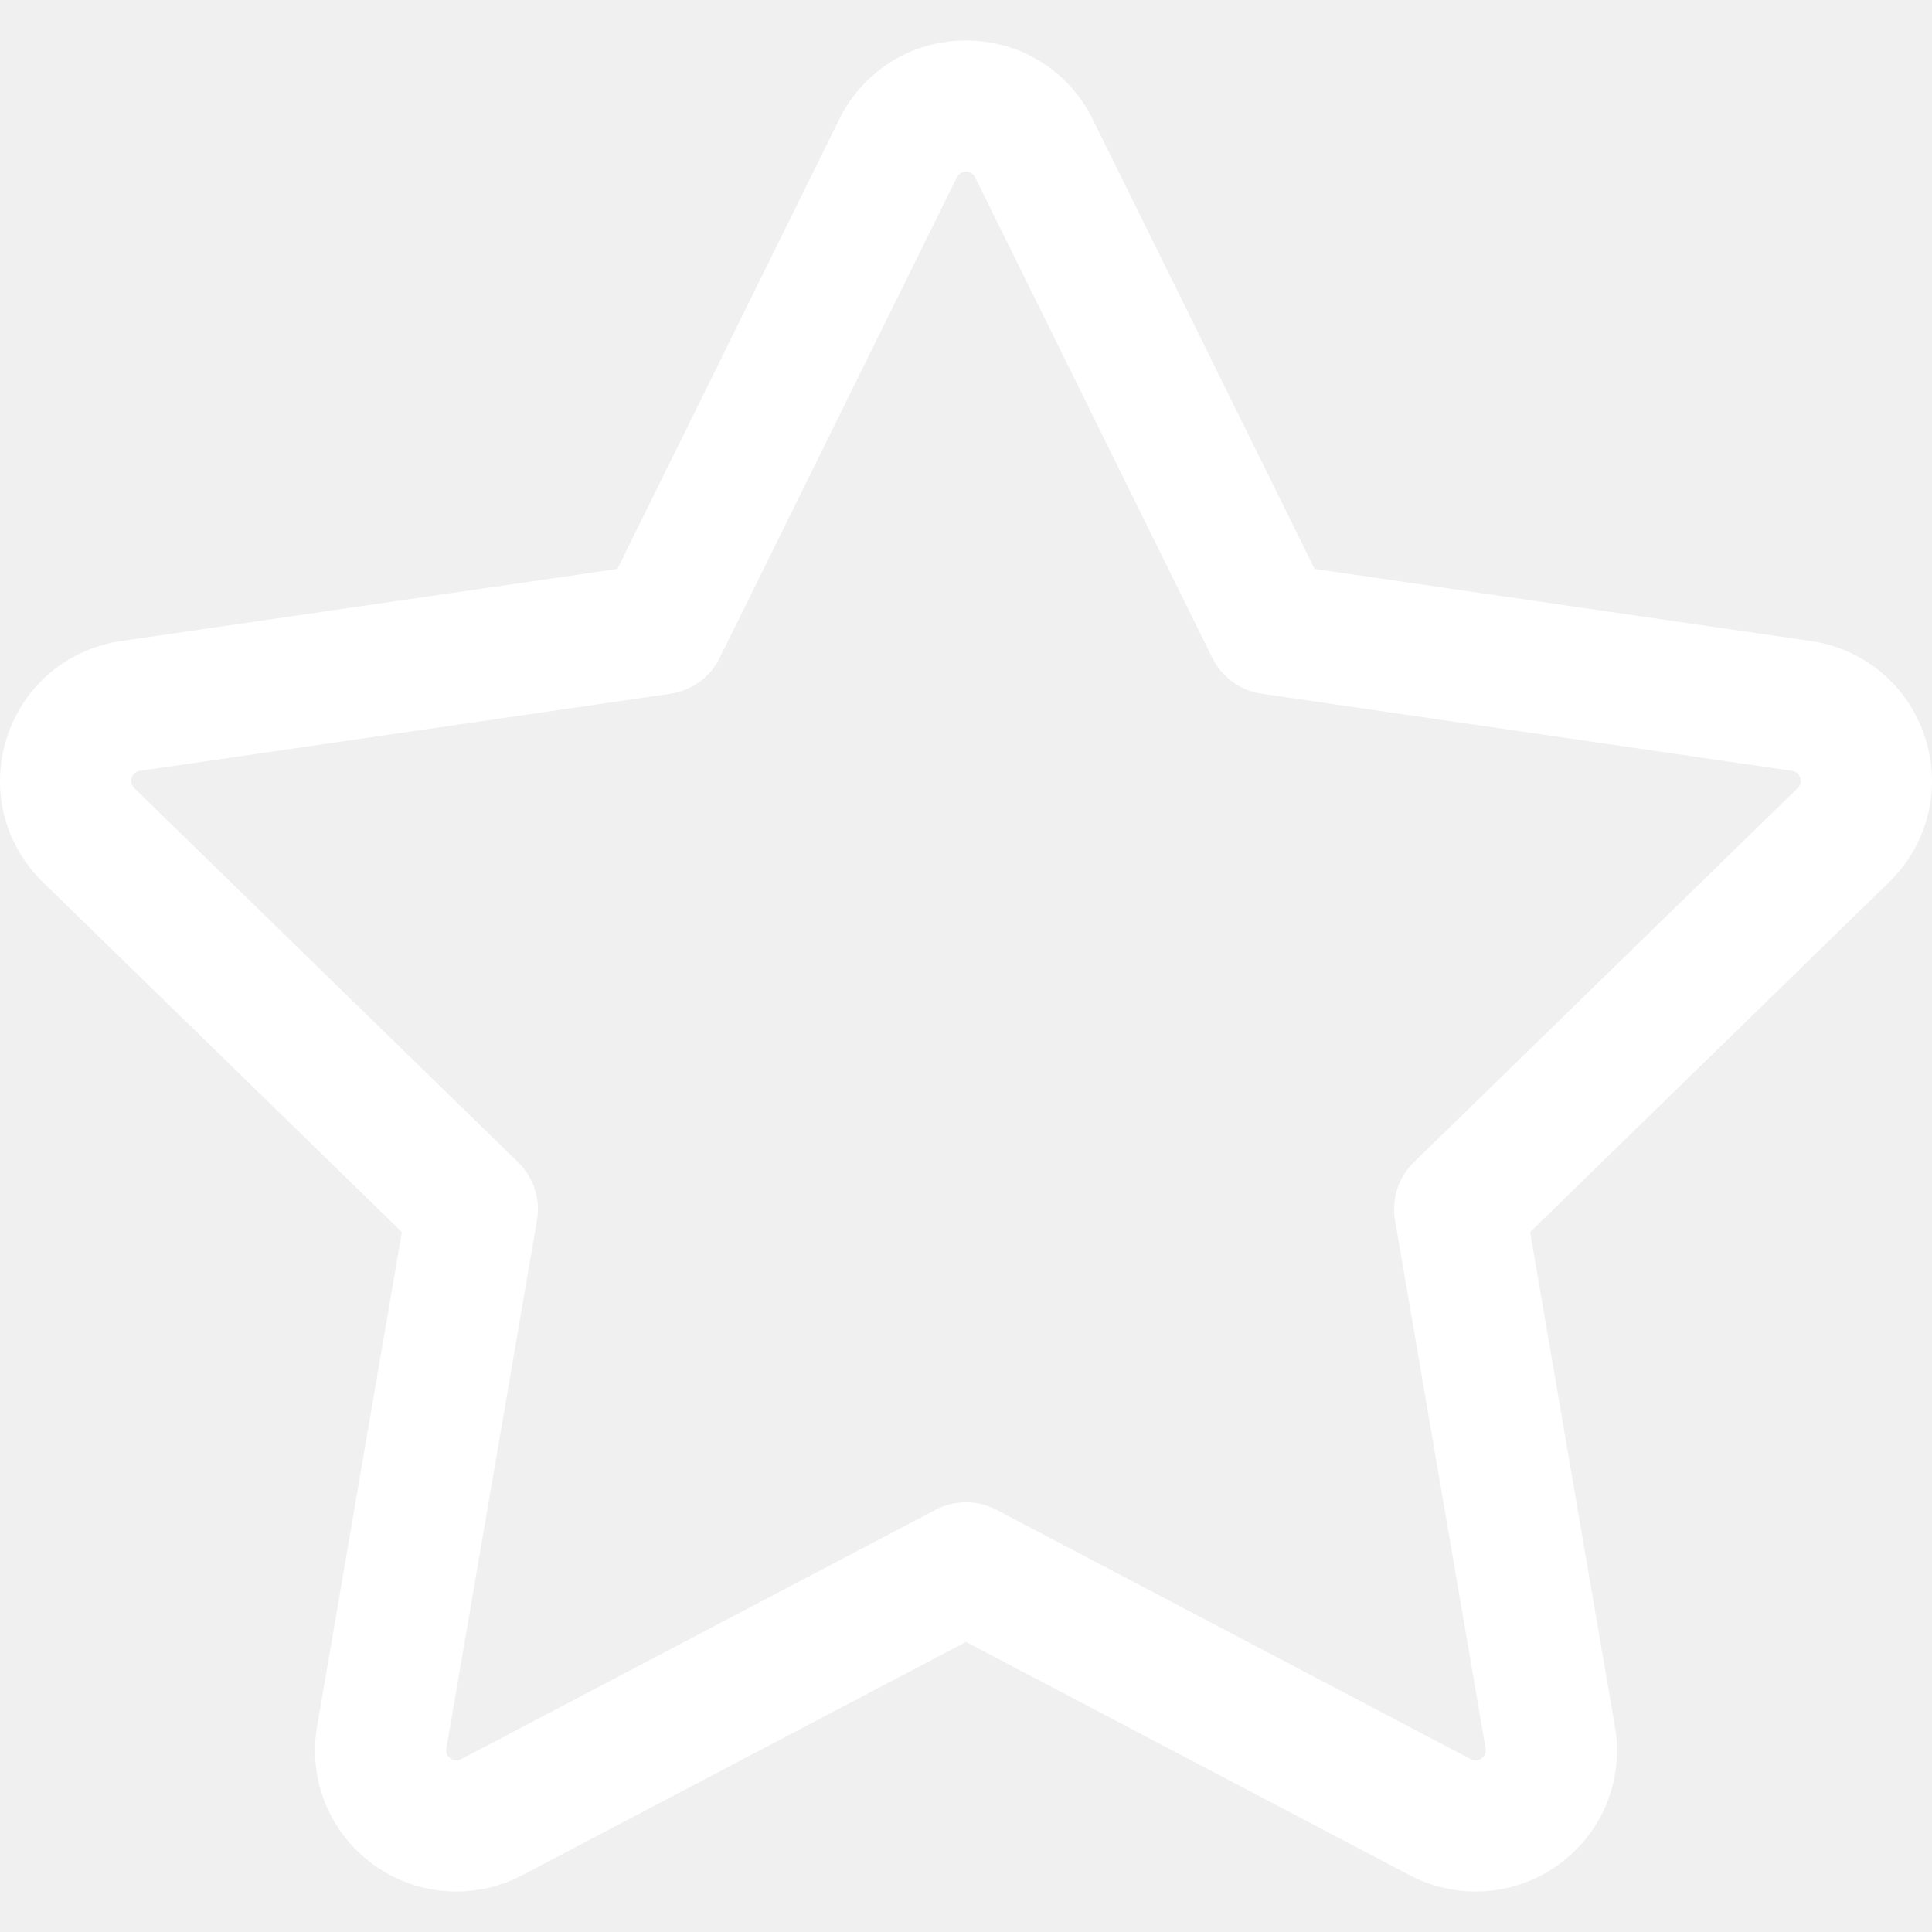
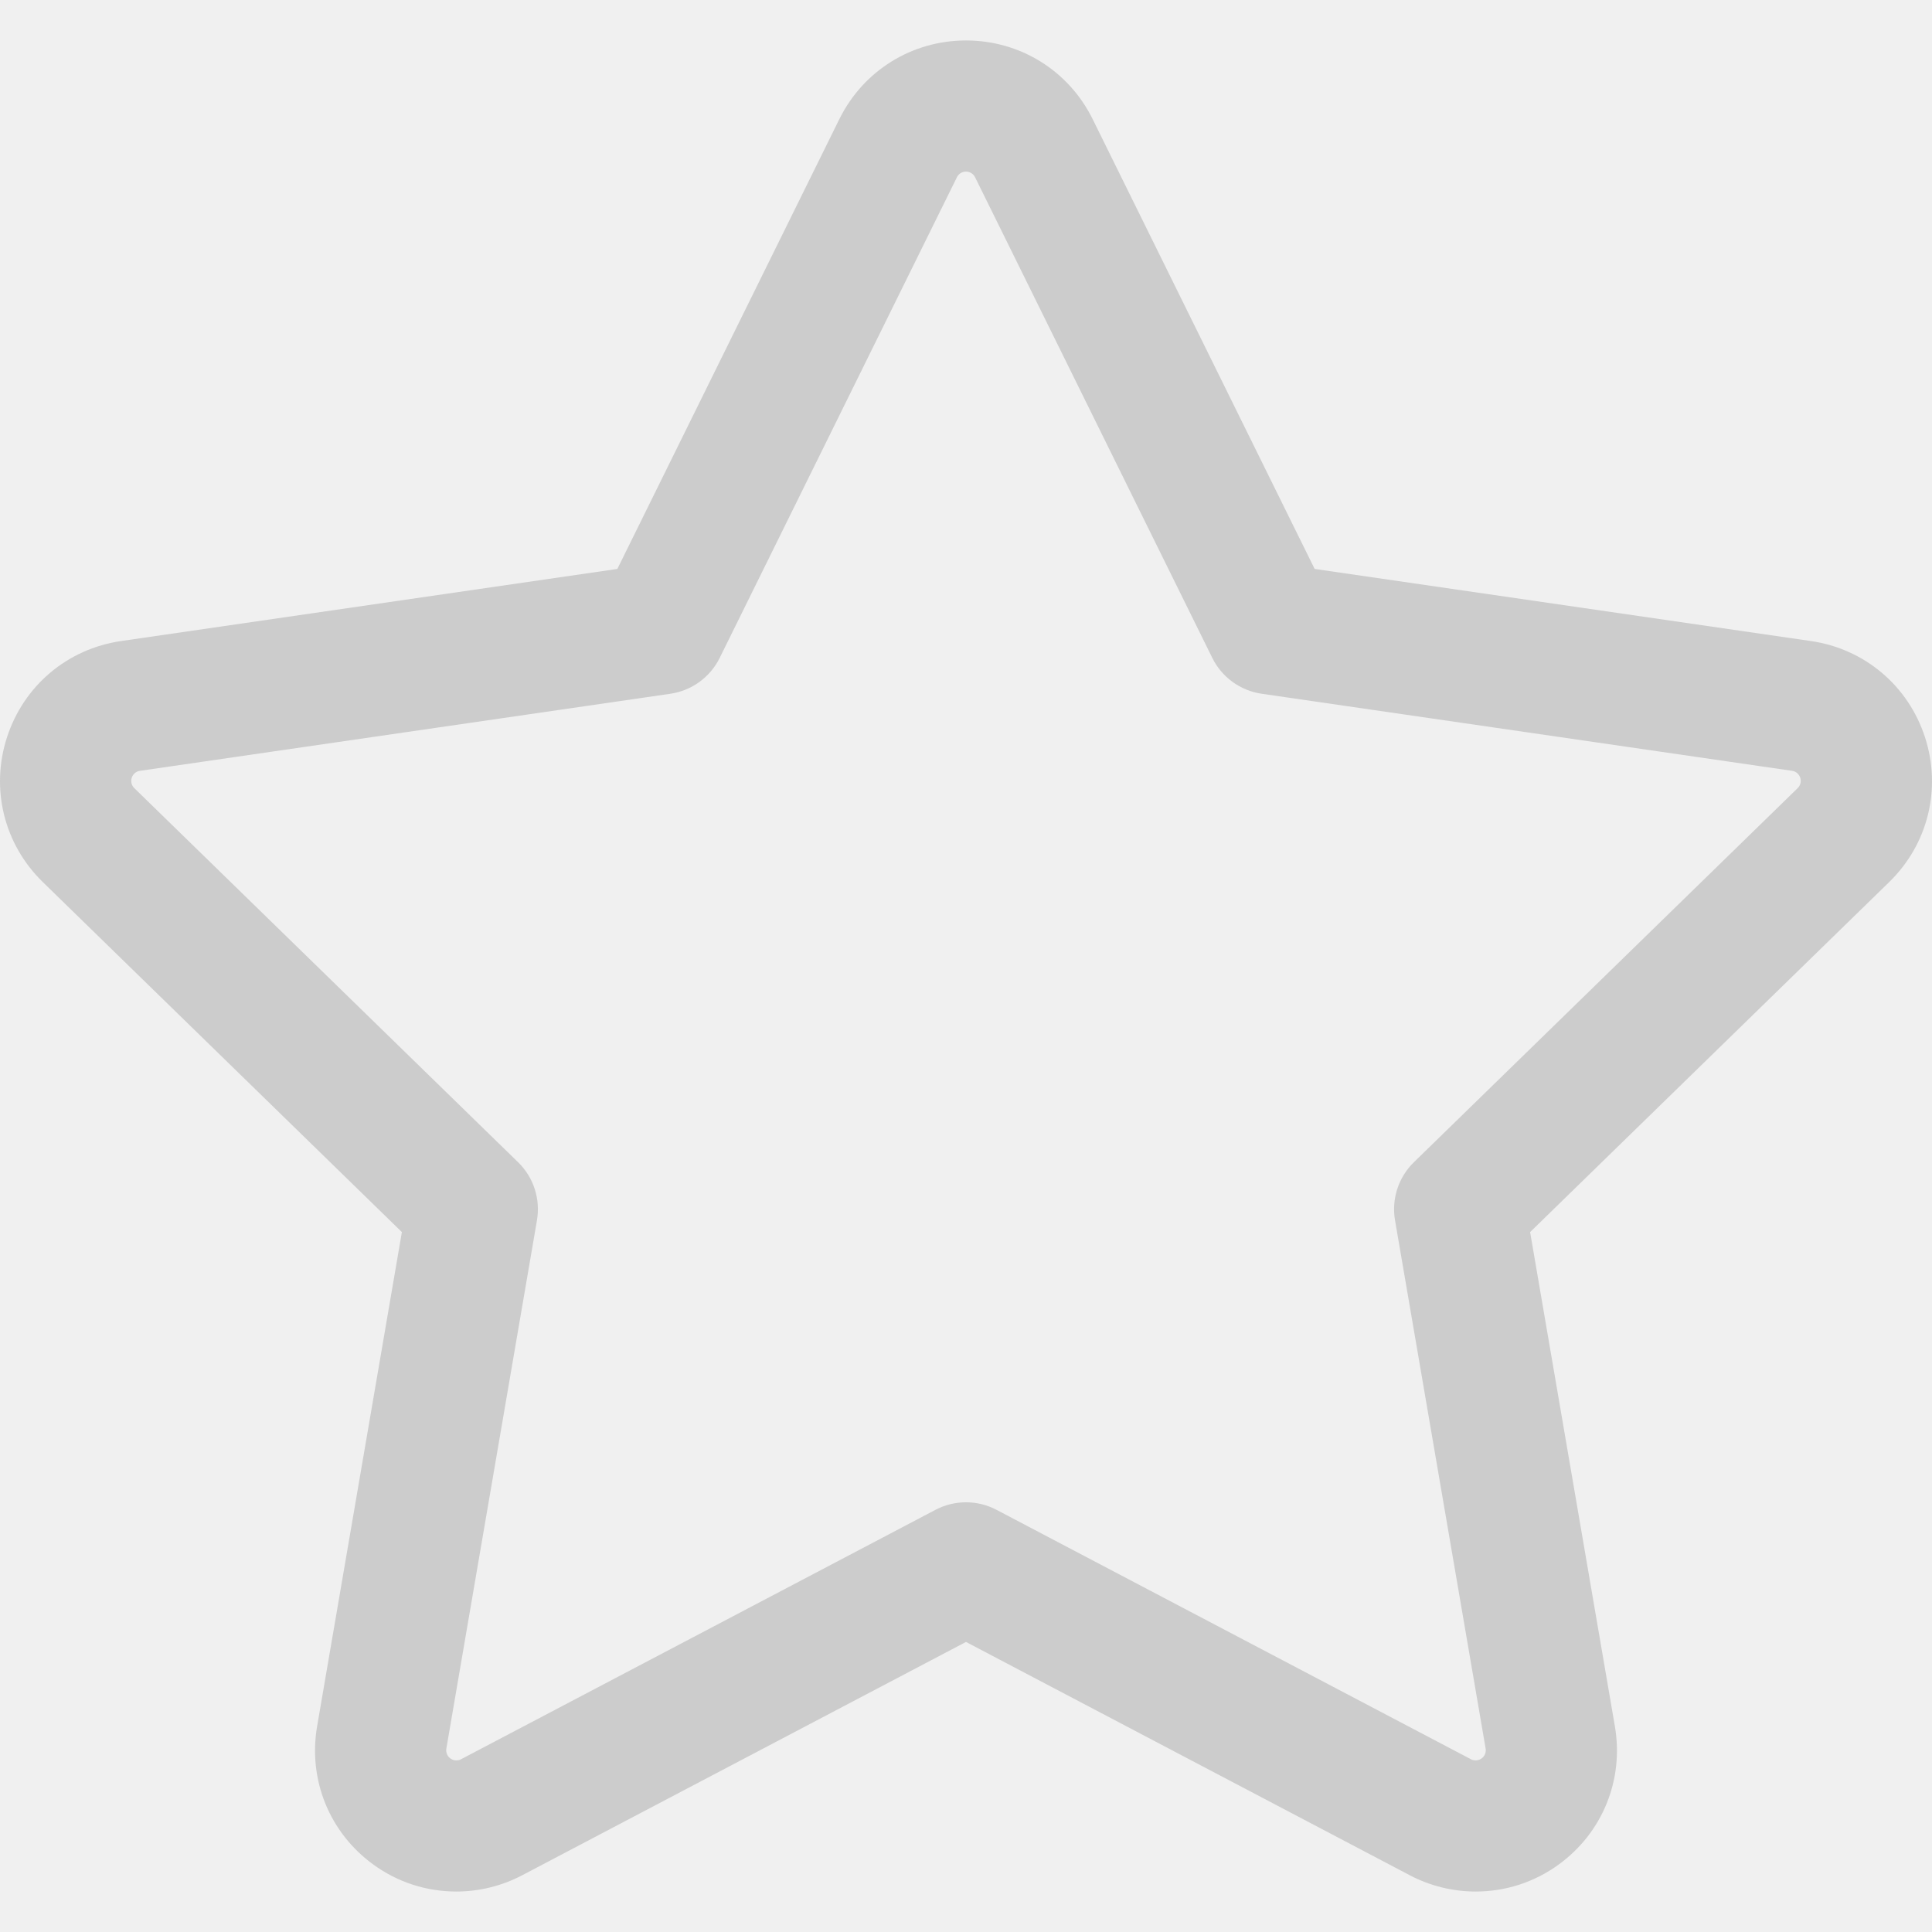
<svg xmlns="http://www.w3.org/2000/svg" version="1.1" id="Layer_1" x="0px" y="0px" viewBox="0 0 459.699 459.699" style="enable-background:new 0 0 459.699 459.699;" xml:space="preserve">
  <g id="XMLID_2_">
    <g>
-       <path d="M458.028,175.409c-3.984-12.26-14.383-21.027-27.139-22.88l-118.084-17.158L259.997,28.369    c-5.706-11.56-17.257-18.741-30.148-18.741s-24.443,7.181-30.148,18.741l-52.808,107.002L28.81,152.529    c-12.757,1.853-23.156,10.62-27.14,22.88c-3.983,12.26-0.724,25.465,8.507,34.464l85.446,83.289L75.452,410.768    c-2.179,12.706,2.945,25.305,13.375,32.883c5.782,4.199,12.615,6.42,19.762,6.42c5.427,0,10.836-1.336,15.642-3.862    l105.617-55.526l105.618,55.526c4.805,2.527,10.214,3.862,15.642,3.862c7.148,0,13.981-2.22,19.764-6.42    c10.429-7.578,15.553-20.177,13.374-32.882l-20.171-117.607l85.447-83.29C458.752,200.874,462.012,187.668,458.028,175.409z     M427.738,187.527l-91.32,89.014c-3.677,3.584-5.355,8.749-4.487,13.81l21.558,125.692c0.156,0.913-0.211,1.818-0.96,2.361    c-0.525,0.382-1.063,0.462-1.422,0.462c-0.394,0-0.771-0.093-1.121-0.277l-112.877-59.343c-2.272-1.195-4.766-1.792-7.26-1.792    s-4.988,0.597-7.262,1.793L109.71,418.59c-0.35,0.185-0.727,0.278-1.122,0.278c-0.358,0-0.897-0.08-1.421-0.461    c-0.749-0.544-1.116-1.449-0.96-2.362l21.558-125.691c0.868-5.061-0.81-10.226-4.487-13.81l-91.32-89.014    c-0.663-0.646-0.897-1.595-0.611-2.475c0.287-0.881,1.033-1.511,1.95-1.644l126.2-18.338c5.082-0.739,9.475-3.93,11.748-8.535    L227.684,42.18c0.41-0.83,1.239-1.346,2.165-1.346c0.926,0,1.755,0.516,2.165,1.346l56.437,114.355    c2.273,4.605,6.666,7.797,11.748,8.535L426.4,183.408c0.916,0.134,1.663,0.763,1.949,1.644    C428.635,185.932,428.401,186.881,427.738,187.527z" fill="#ffffff" />
+       <path d="M458.028,175.409c-3.984-12.26-14.383-21.027-27.139-22.88l-118.084-17.158L259.997,28.369    c-5.706-11.56-17.257-18.741-30.148-18.741s-24.443,7.181-30.148,18.741l-52.808,107.002L28.81,152.529    c-12.757,1.853-23.156,10.62-27.14,22.88c-3.983,12.26-0.724,25.465,8.507,34.464l85.446,83.289L75.452,410.768    c-2.179,12.706,2.945,25.305,13.375,32.883c5.782,4.199,12.615,6.42,19.762,6.42c5.427,0,10.836-1.336,15.642-3.862    l105.617-55.526l105.618,55.526c4.805,2.527,10.214,3.862,15.642,3.862c7.148,0,13.981-2.22,19.764-6.42    c10.429-7.578,15.553-20.177,13.374-32.882l-20.171-117.607l85.447-83.29C458.752,200.874,462.012,187.668,458.028,175.409z     M427.738,187.527l-91.32,89.014c-3.677,3.584-5.355,8.749-4.487,13.81l21.558,125.692c0.156,0.913-0.211,1.818-0.96,2.361    c-0.525,0.382-1.063,0.462-1.422,0.462c-0.394,0-0.771-0.093-1.121-0.277l-112.877-59.343c-2.272-1.195-4.766-1.792-7.26-1.792    s-4.988,0.597-7.262,1.793L109.71,418.59c-0.35,0.185-0.727,0.278-1.122,0.278c-0.358,0-0.897-0.08-1.421-0.461    c-0.749-0.544-1.116-1.449-0.96-2.362l21.558-125.691c0.868-5.061-0.81-10.226-4.487-13.81l-91.32-89.014    c-0.663-0.646-0.897-1.595-0.611-2.475c0.287-0.881,1.033-1.511,1.95-1.644l126.2-18.338c5.082-0.739,9.475-3.93,11.748-8.535    L227.684,42.18c0.41-0.83,1.239-1.346,2.165-1.346c0.926,0,1.755,0.516,2.165,1.346l56.437,114.355    c2.273,4.605,6.666,7.797,11.748,8.535L426.4,183.408c0.916,0.134,1.663,0.763,1.949,1.644    C428.635,185.932,428.401,186.881,427.738,187.527z" fill="#cccccc" />
    </g>
  </g>
</svg>
